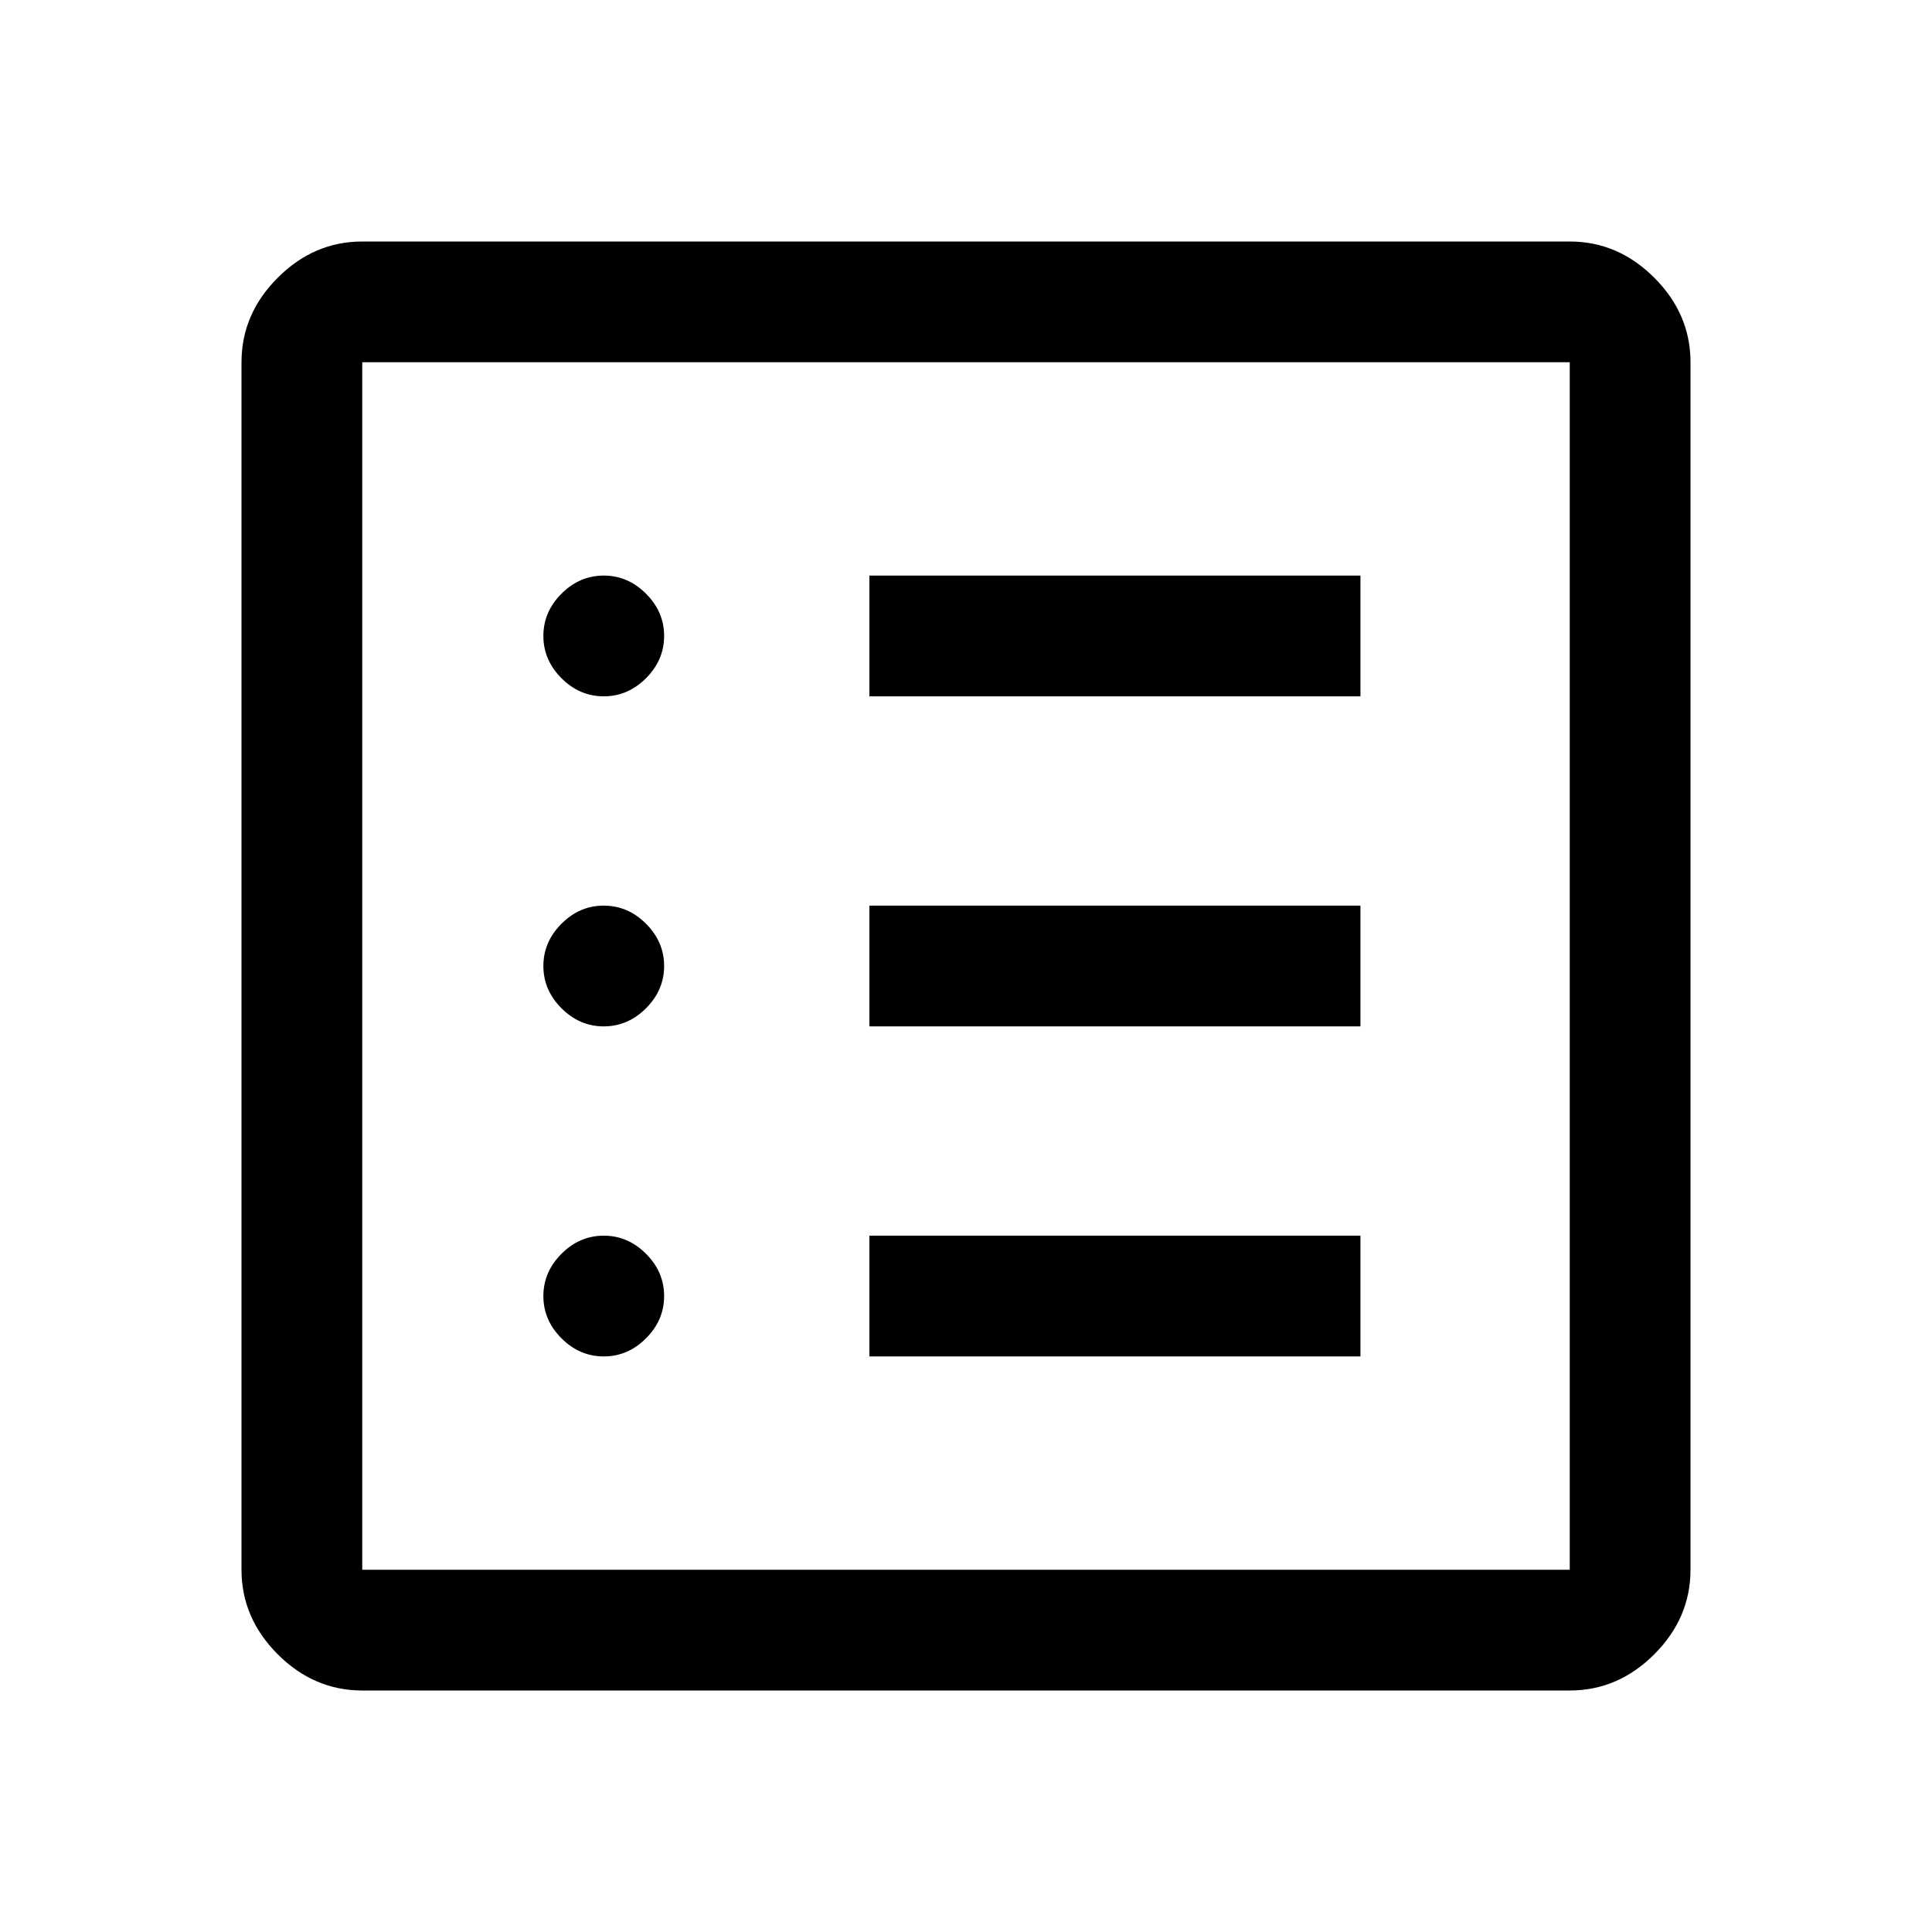
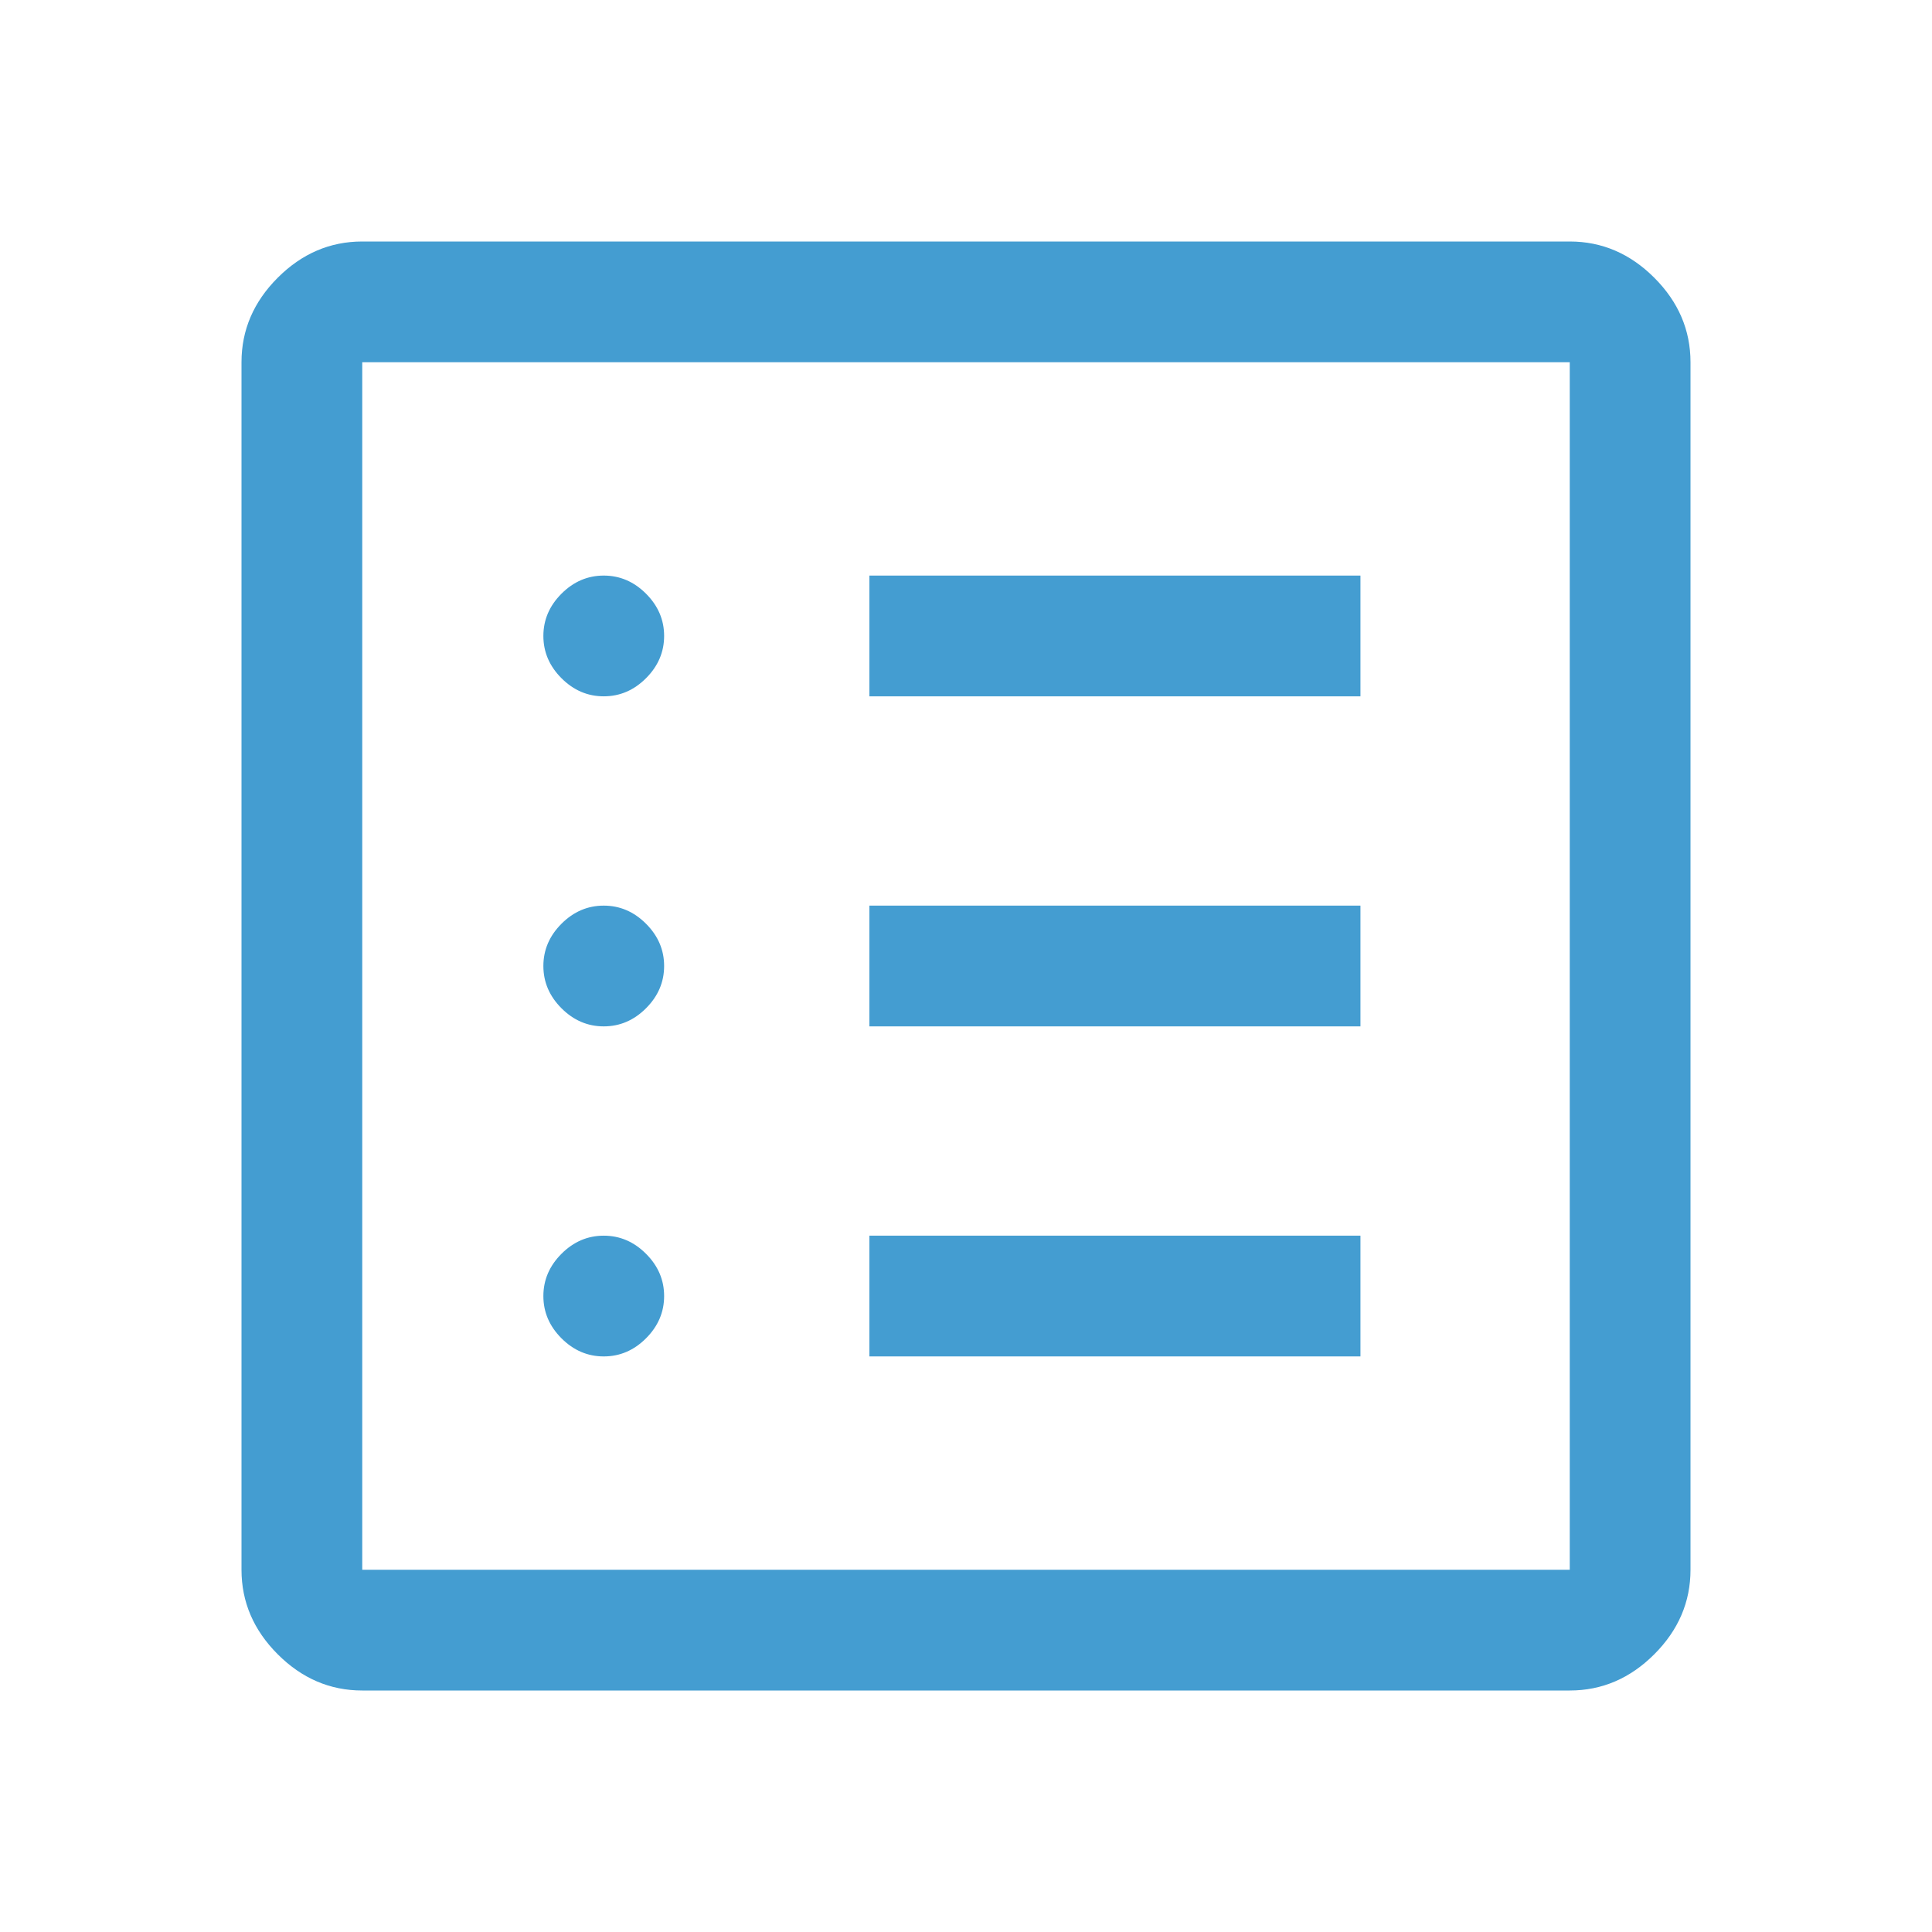
- <svg xmlns="http://www.w3.org/2000/svg" height="48" width="48">
+ <svg xmlns="http://www.w3.org/2000/svg" height="48" width="48" fill="#449DD1">
  <path d="M15 33.7q.6 0 1.05-.45.45-.45.45-1.05 0-.6-.45-1.05-.45-.45-1.05-.45-.6 0-1.05.45-.45.45-.45 1.05 0 .6.45 1.05.45.45 1.05.45Zm0-8.2q.6 0 1.05-.45.45-.45.45-1.05 0-.6-.45-1.05-.45-.45-1.05-.45-.6 0-1.05.45-.45.45-.45 1.05 0 .6.45 1.05.45.45 1.05.45Zm0-8.2q.6 0 1.05-.45.45-.45.45-1.05 0-.6-.45-1.05-.45-.45-1.05-.45-.6 0-1.05.45-.45.45-.45 1.05 0 .6.45 1.05.45.45 1.05.45Zm6.6 16.4h12.2v-3H21.6Zm0-8.2h12.2v-3H21.6Zm0-8.2h12.2v-3H21.6ZM9 42q-1.2 0-2.1-.9Q6 40.2 6 39V9q0-1.2.9-2.1Q7.8 6 9 6h30q1.2 0 2.1.9.9.9.9 2.1v30q0 1.2-.9 2.1-.9.9-2.1.9Zm0-3h30V9H9v30ZM9 9v30V9Z" />
</svg>
